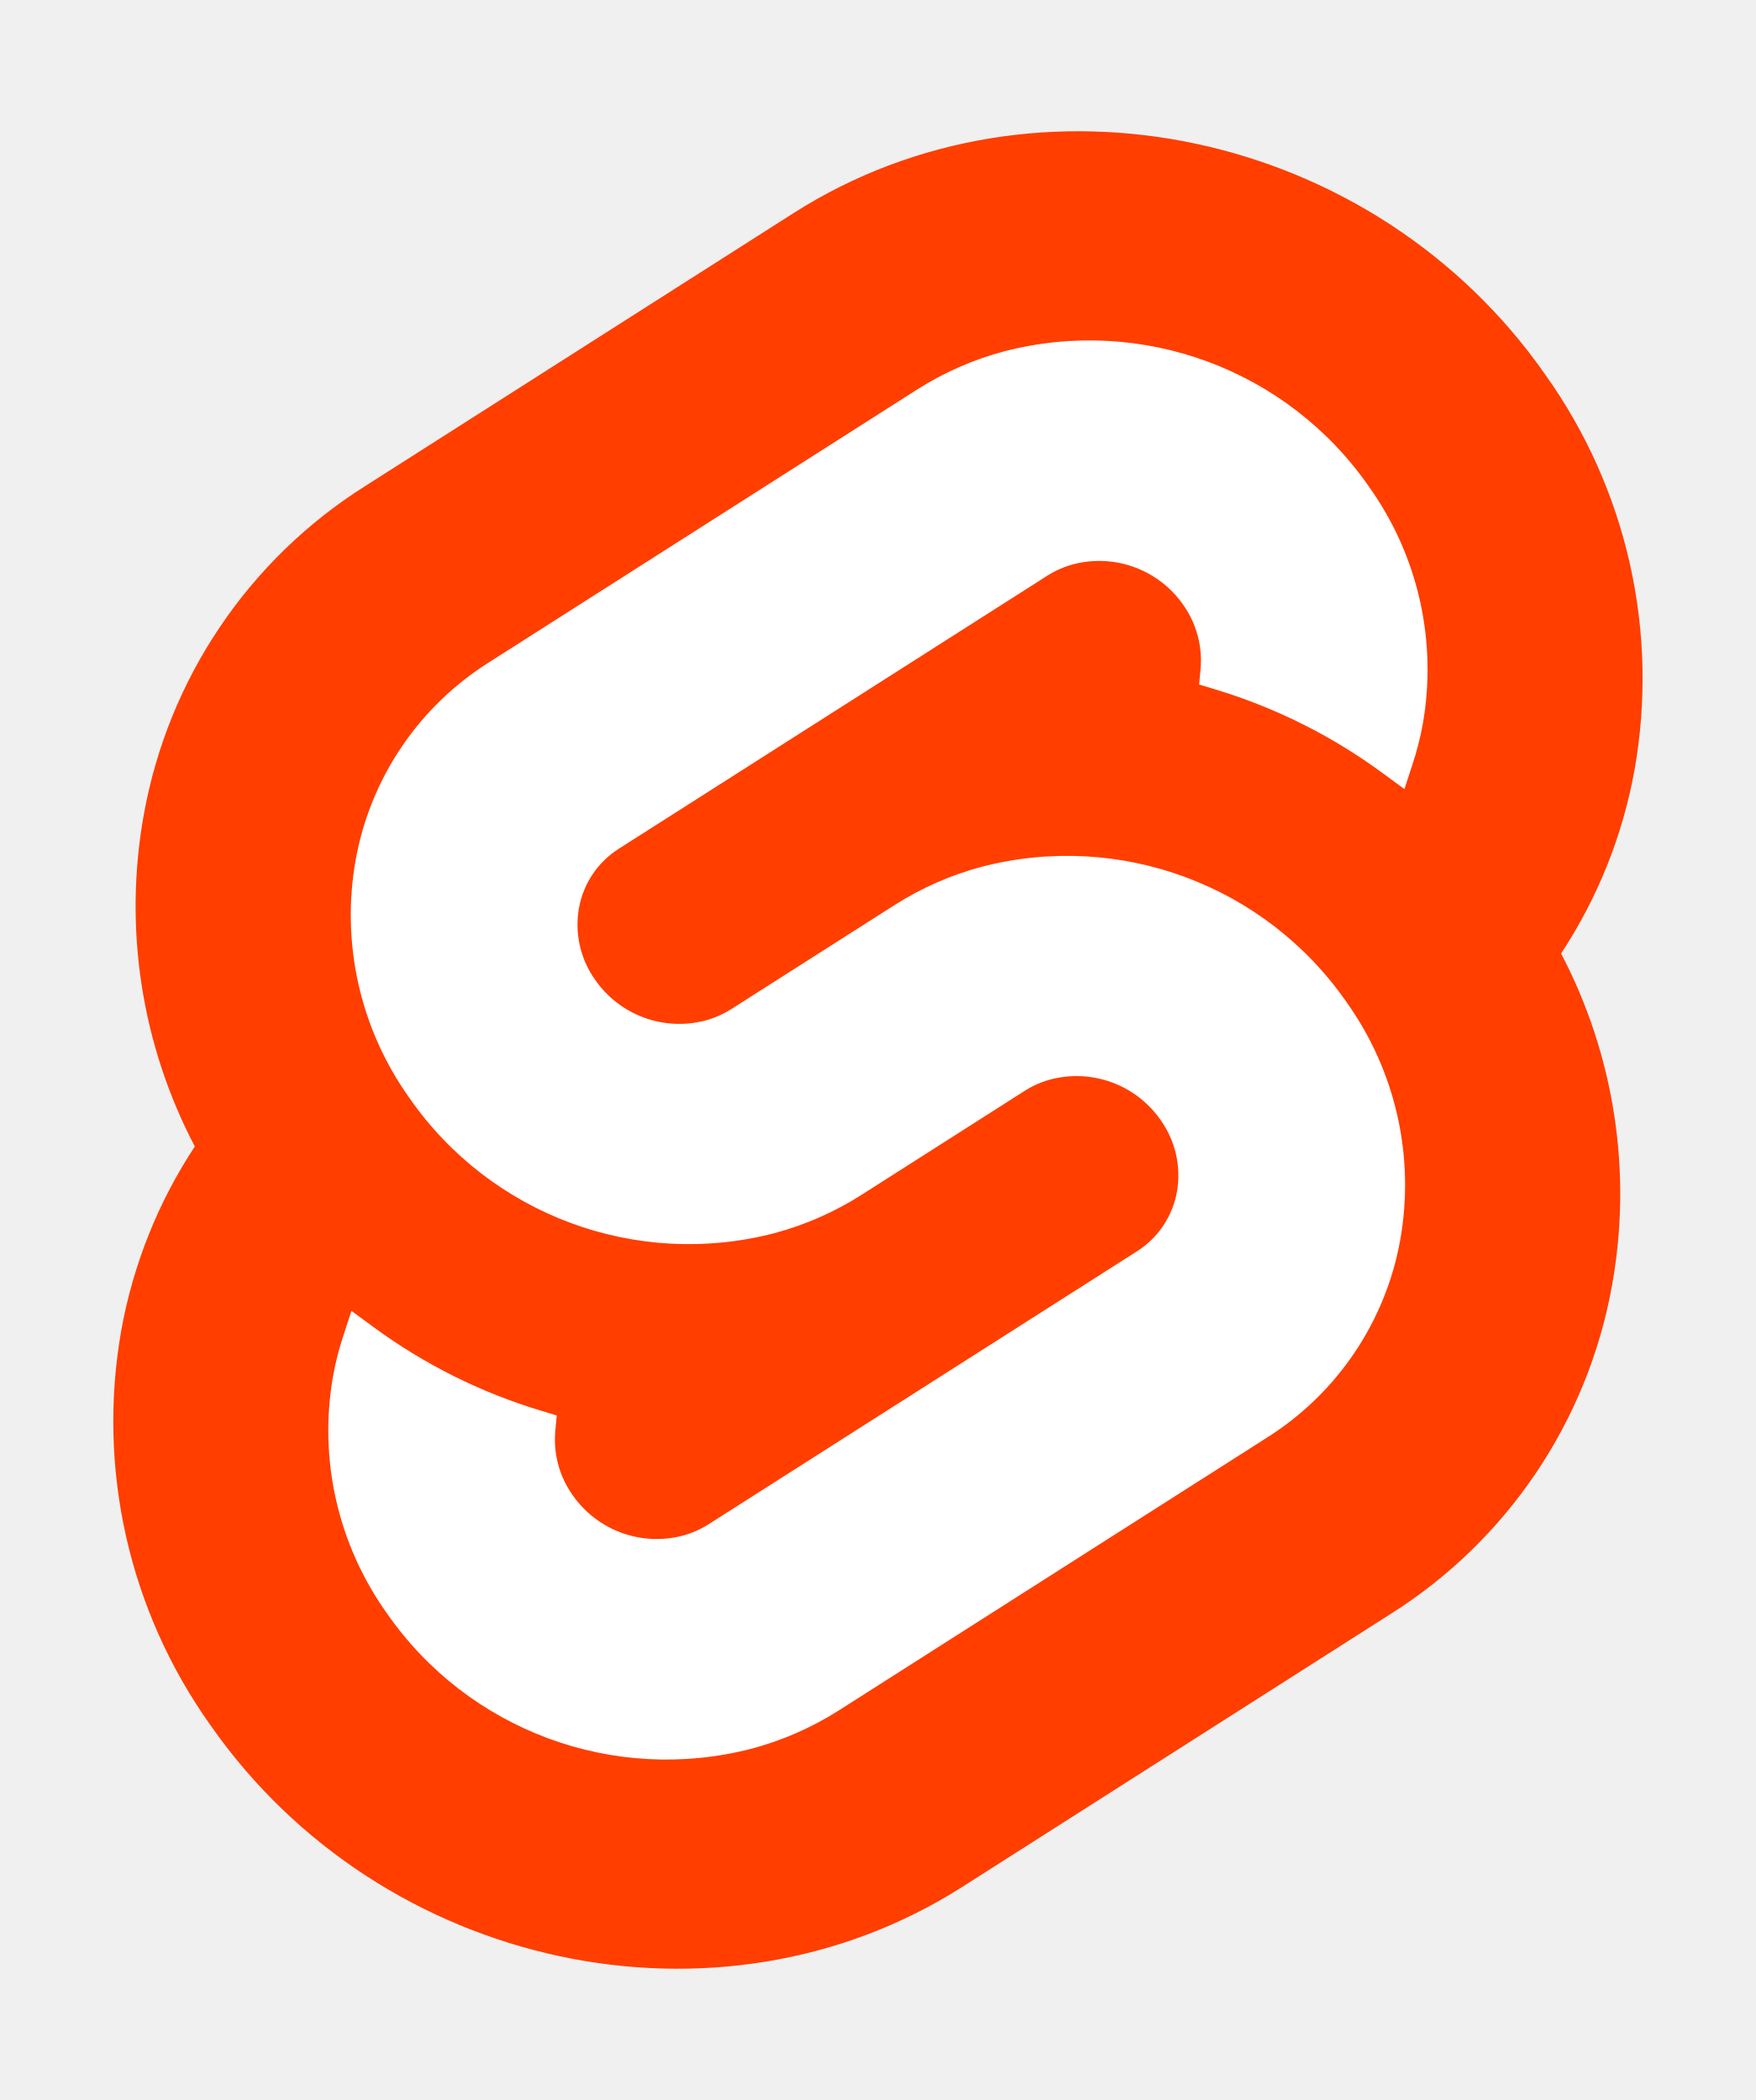
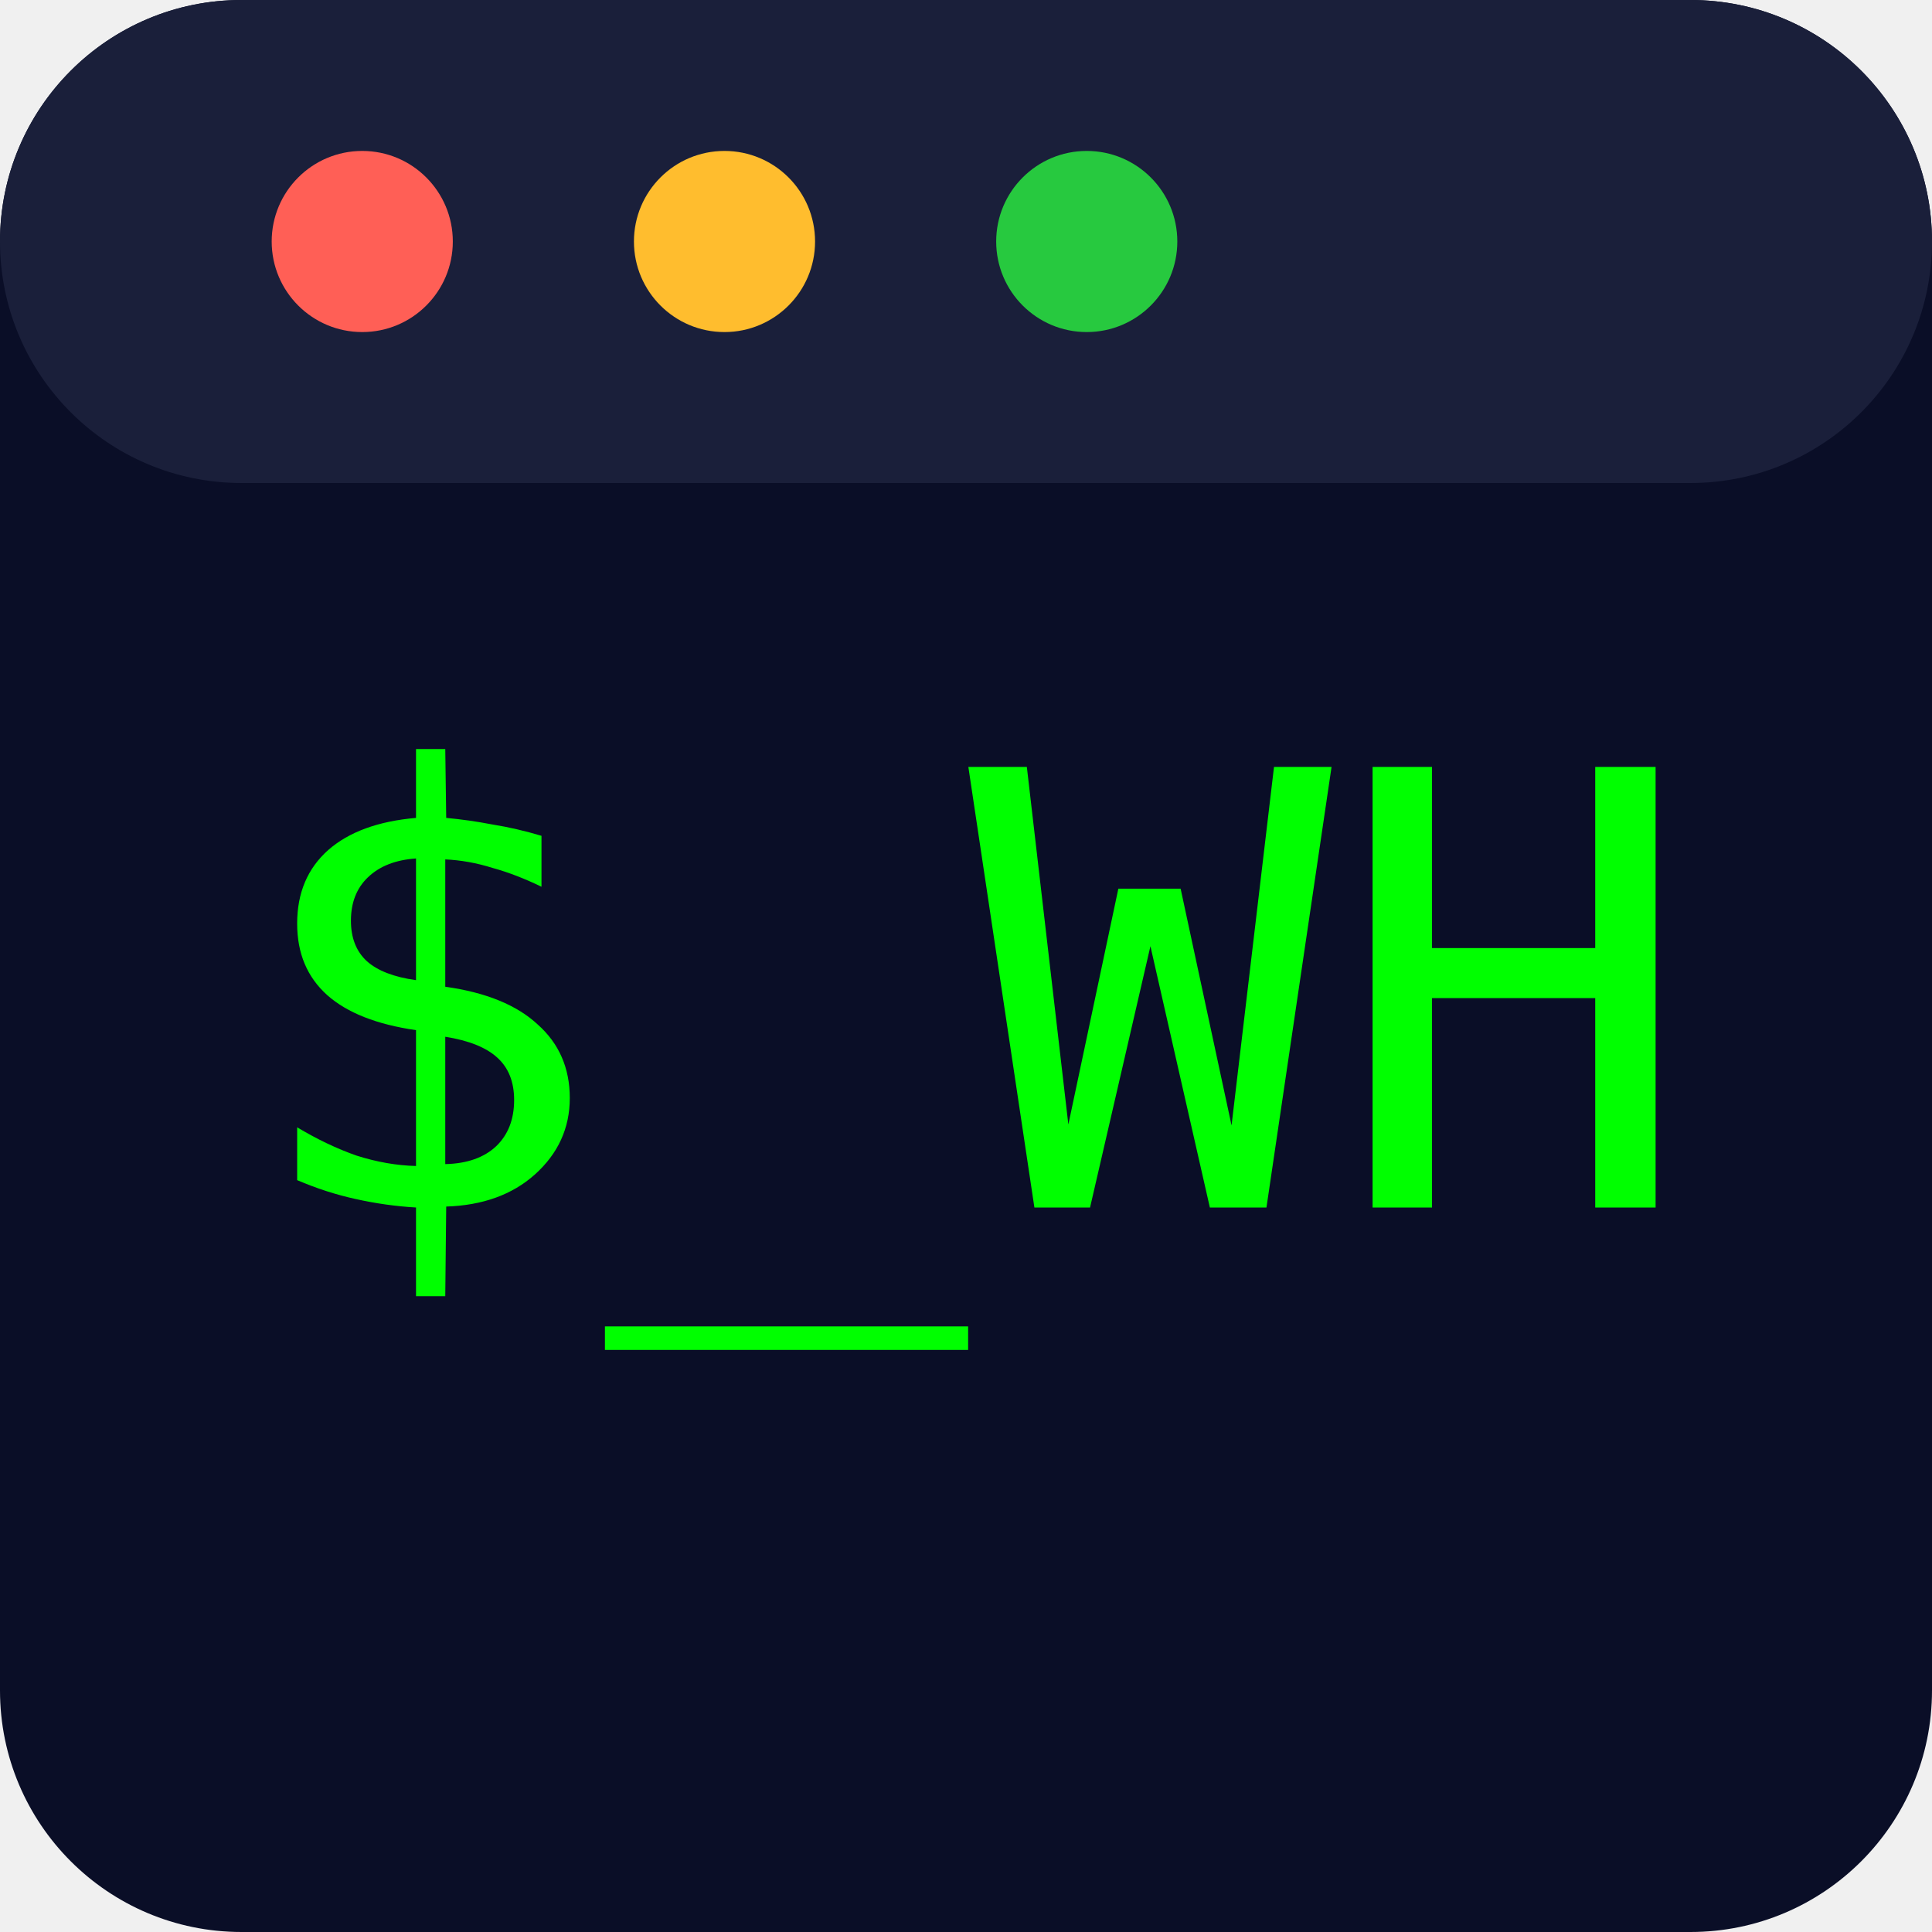
- <svg xmlns="http://www.w3.org/2000/svg" width="107" height="128" viewBox="0 0 107 128">
-   <path d="M94.157 22.819c-10.4-14.885-30.94-19.297-45.792-9.835L22.282 29.608A29.92 29.92 0 0 0 8.764 49.65a31.5 31.5 0 0 0 3.108 20.231 30 30 0 0 0-4.477 11.183 31.9 31.9 0 0 0 5.448 24.116c10.402 14.887 30.942 19.297 45.791 9.835l26.083-16.624A29.92 29.92 0 0 0 98.235 78.35a31.53 31.53 0 0 0-3.105-20.232 30 30 0 0 0 4.474-11.182 31.88 31.88 0 0 0-5.447-24.116" style="fill:#ff3e00" />
-   <path d="M45.817 106.582a20.72 20.72 0 0 1-22.237-8.243 19.17 19.17 0 0 1-3.277-14.503 18 18 0 0 1 .624-2.435l.49-1.498 1.337.981a33.6 33.6 0 0 0 10.203 5.098l.97.294-.09.968a5.85 5.85 0 0 0 1.052 3.878 6.24 6.24 0 0 0 6.695 2.485 5.8 5.8 0 0 0 1.603-.704L69.27 76.28a5.43 5.43 0 0 0 2.45-3.631 5.8 5.8 0 0 0-.987-4.371 6.24 6.24 0 0 0-6.698-2.487 5.7 5.7 0 0 0-1.6.704l-9.953 6.345a19 19 0 0 1-5.296 2.326 20.72 20.72 0 0 1-22.237-8.243 19.17 19.17 0 0 1-3.277-14.502 17.99 17.99 0 0 1 8.13-12.052l26.081-16.623a19 19 0 0 1 5.3-2.329 20.72 20.72 0 0 1 22.237 8.243 19.17 19.17 0 0 1 3.277 14.503 18 18 0 0 1-.624 2.435l-.49 1.498-1.337-.98a33.6 33.6 0 0 0-10.203-5.1l-.97-.294.09-.968a5.86 5.86 0 0 0-1.052-3.878 6.24 6.24 0 0 0-6.696-2.485 5.8 5.8 0 0 0-1.602.704L37.73 51.72a5.42 5.42 0 0 0-2.449 3.63 5.79 5.79 0 0 0 .986 4.372 6.24 6.24 0 0 0 6.698 2.486 5.8 5.8 0 0 0 1.602-.704l9.952-6.342a19 19 0 0 1 5.295-2.328 20.72 20.72 0 0 1 22.237 8.242 19.17 19.17 0 0 1 3.277 14.503 18 18 0 0 1-8.13 12.053l-26.081 16.622a19 19 0 0 1-5.3 2.328" style="fill:#fff" />
+ <svg xmlns="http://www.w3.org/2000/svg" viewBox="0 0 32 32" width="32" height="32">
+   <rect width="32" height="32" rx="4" fill="#0a0e27" />
+   <rect x="0" y="0" width="32" height="8" rx="4" fill="#1a1f3a" />
+   <circle cx="6" cy="4" r="1.5" fill="#ff5f56" />
+   <circle cx="12" cy="4" r="1.5" fill="#ffbd2e" />
+   <circle cx="18" cy="4" r="1.5" fill="#27c93f" />
+   <text x="4" y="20" font-family="Consolas, monospace" font-size="10" fill="#00ff00">$_WH</text>
</svg>
